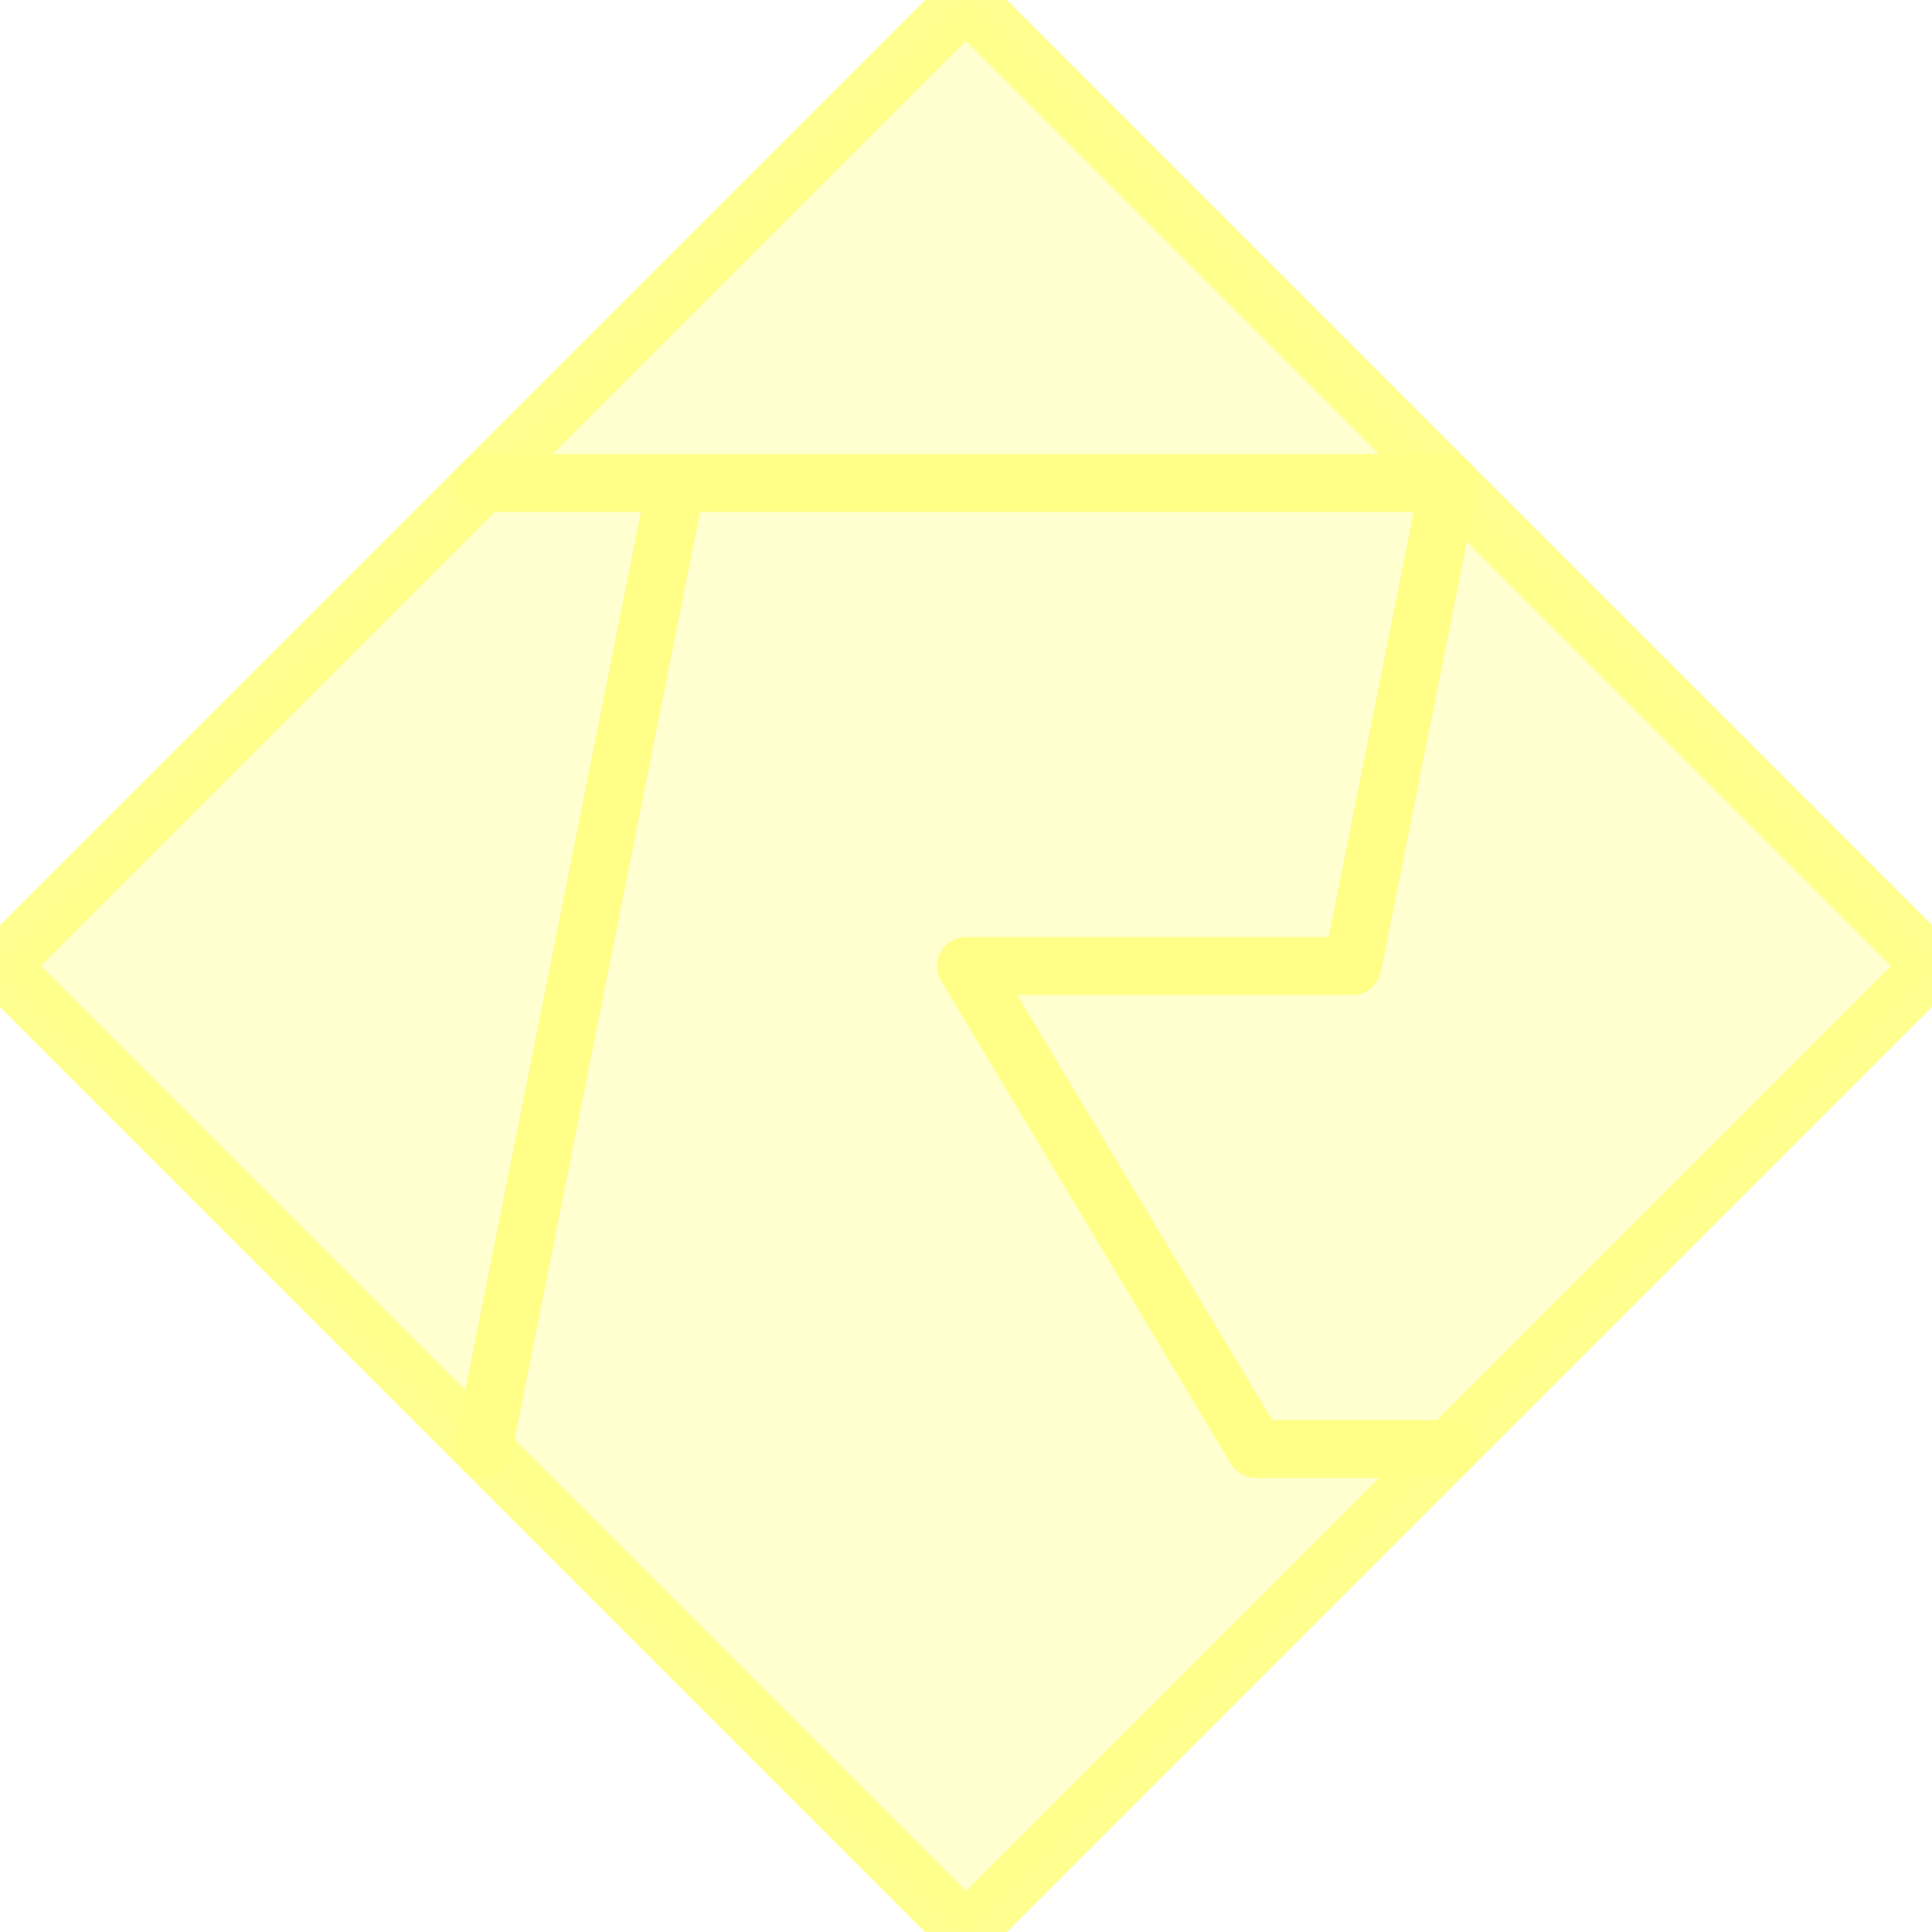
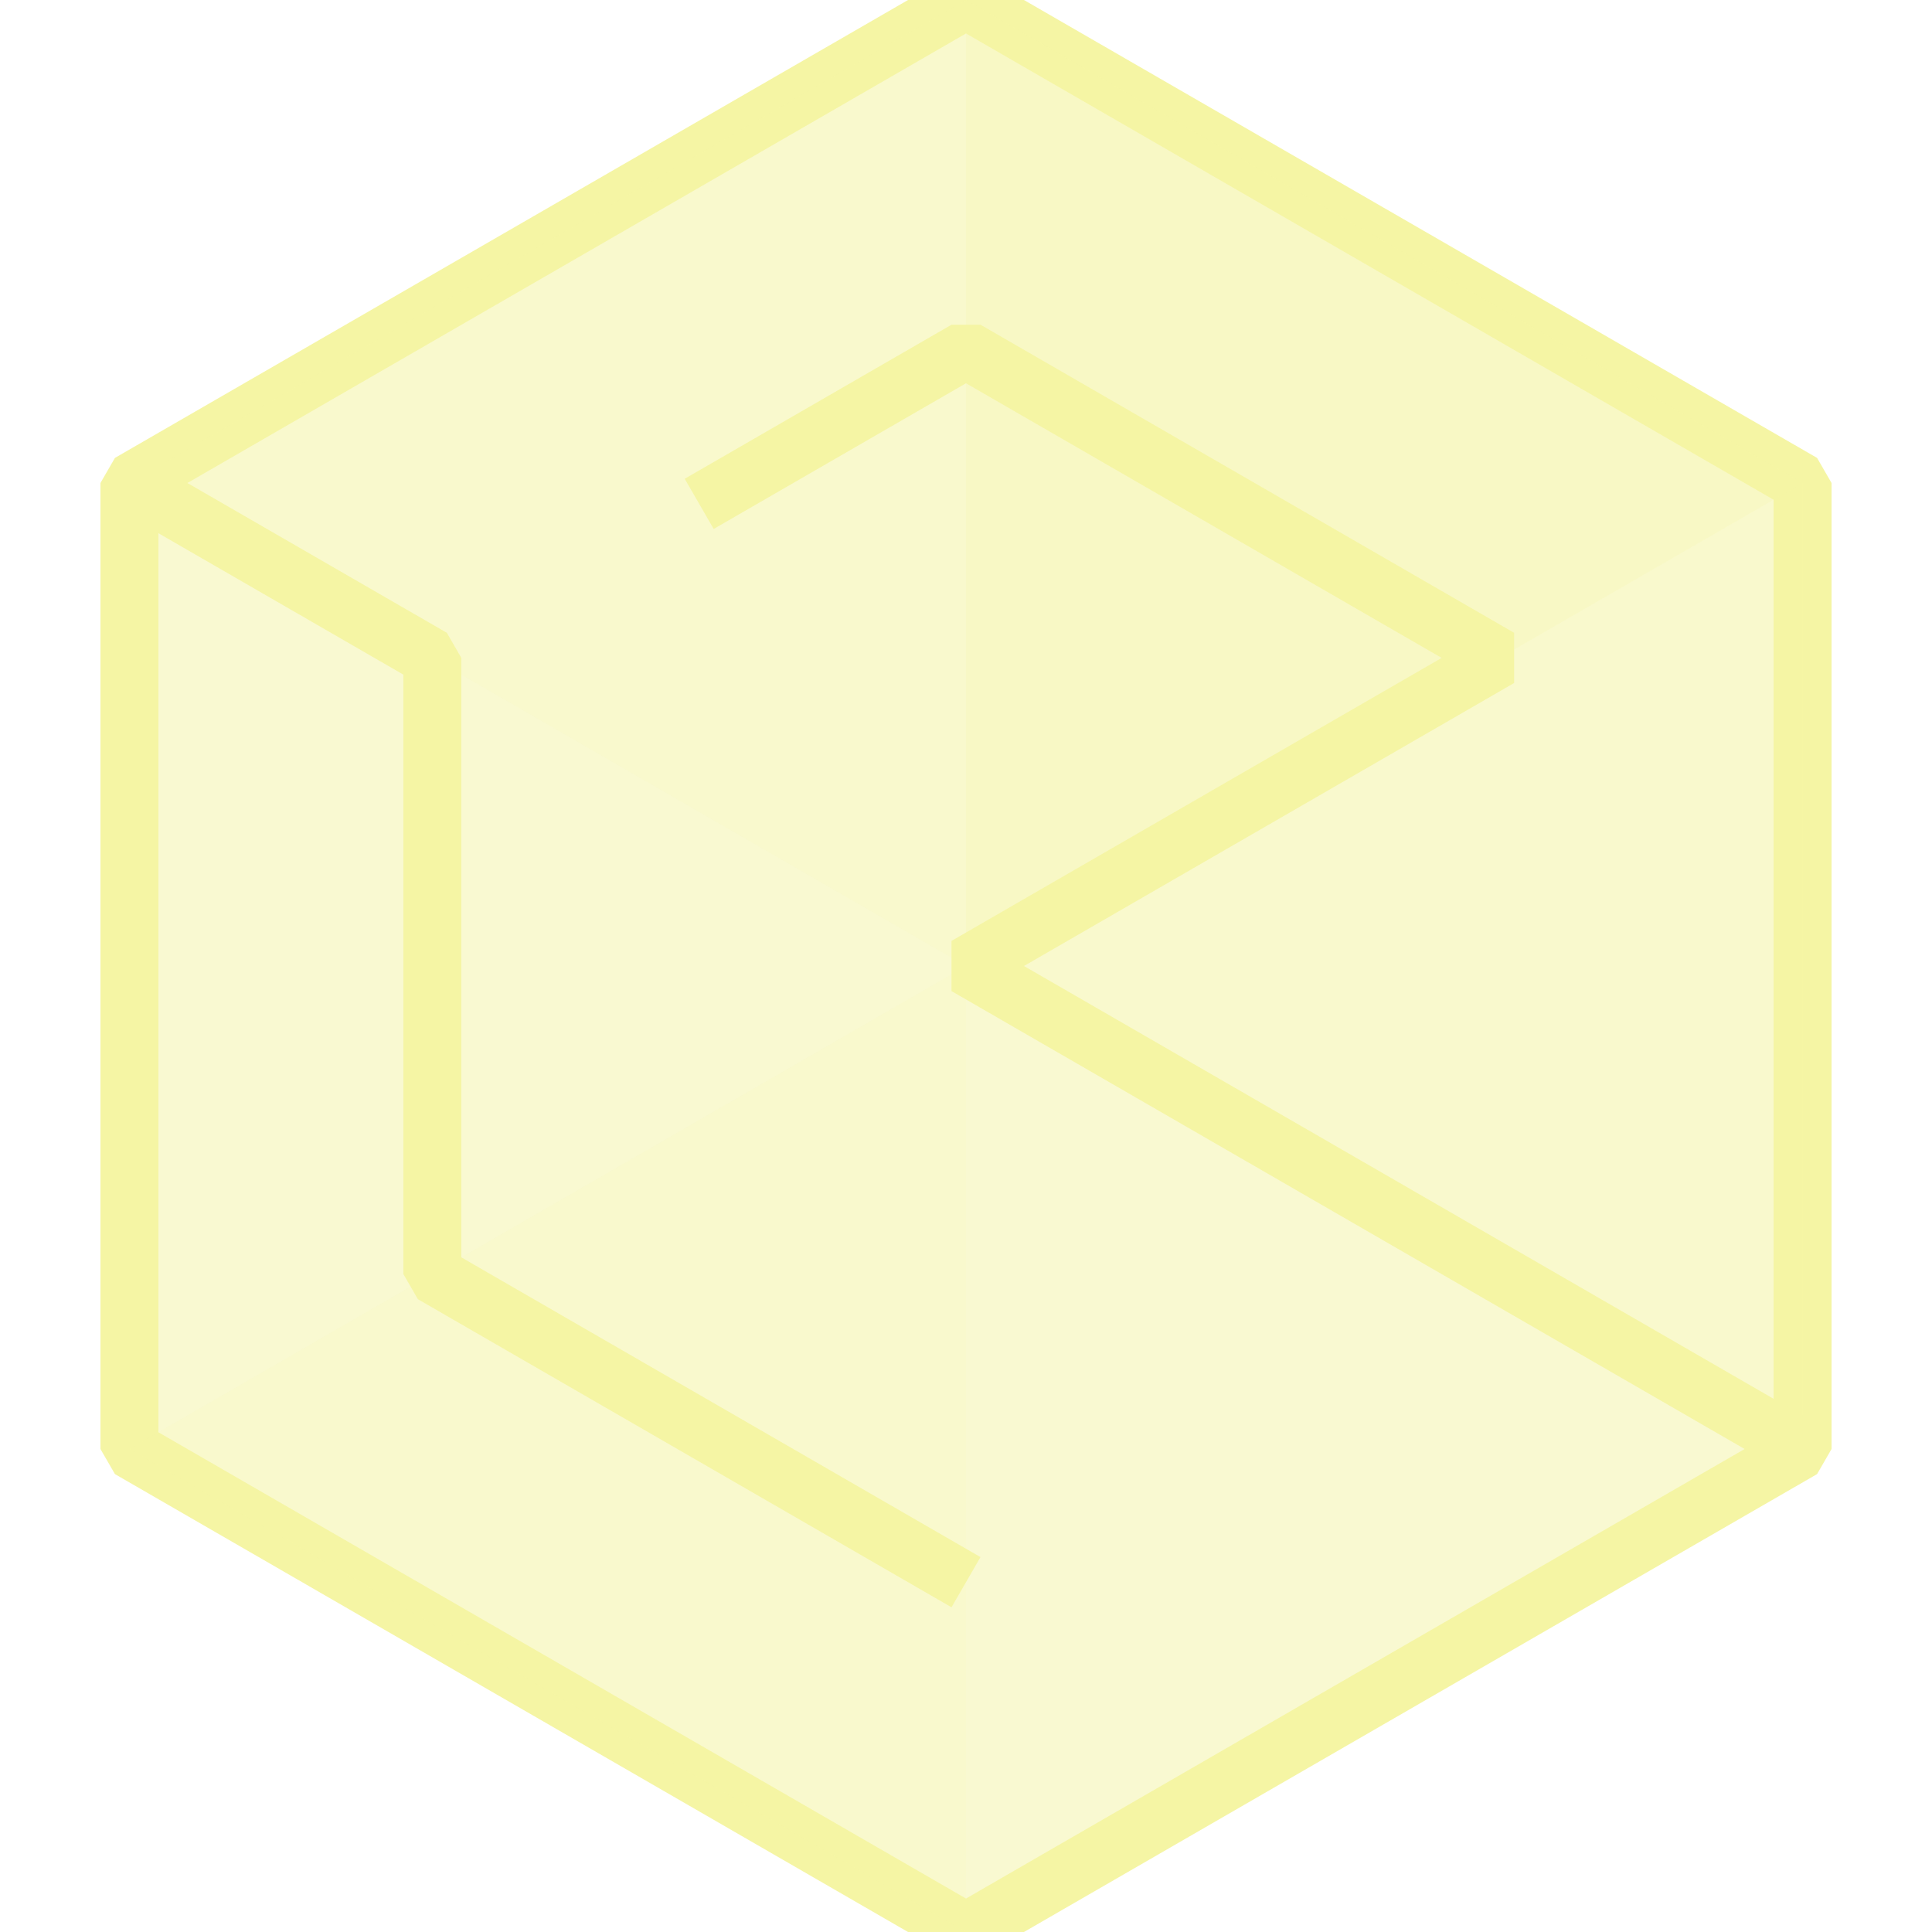
- <svg xmlns="http://www.w3.org/2000/svg" width="200mm" height="200mm" viewBox="0 0 200 200" version="1.1" id="svg54">
-   <defs id="defs48" />
-   <g id="layer1" transform="translate(100,100)">
-     <path style="display:inline;fill:#ffff88;stroke:#ffff88;stroke-width:6;stroke-linecap:butt;stroke-linejoin:miter;stroke-miterlimit:4;stroke-dasharray:none;stroke-opacity:0.941;fill-opacity:0.4" d="M 0,-100 -100,0 0,100 100,0 Z" id="path845" />
-     <path id="path864" style="display:inline;opacity:1;fill:none;fill-opacity:1;fill-rule:nonzero;stroke:#ffff88;stroke-width:6;stroke-linecap:round;stroke-linejoin:round;stroke-miterlimit:4;stroke-dasharray:none;stroke-opacity:1;paint-order:stroke fill markers" d="m -50,50 20,-100 m -20,0 H 50 L 40,0 H 0 l 30,50 h 20" />
+ <svg xmlns="http://www.w3.org/2000/svg" width="100mm" height="100mm" viewBox="0 0 100 100" version="1.1" id="svg8">
+   <defs id="defs2" />
+   <g id="layer1">
+     <path style="fill:#f5f5a4;fill-opacity:0.5;stroke:#f5f5a4;stroke-width:3;stroke-linecap:butt;stroke-linejoin:bevel;stroke-miterlimit:4;stroke-dasharray:none;stroke-opacity:1;paint-order:normal" d="m 93.301,25 0,50 L 50,100 6.699,75 6.699,25 50,8.4311999e-8 Z" id="path855" />
+     <g id="g932" style="fill:#f5f5a4;fill-opacity:1">
+       <path style="fill:#f5f5a4;fill-opacity:1;stroke:none;stroke-width:3;stroke-linecap:round;stroke-linejoin:round;opacity:0.1" d="M 93.301,75 6.699,25 50,-3.9890847e-7 93.301,25 Z" id="path32" />
+       <path style="fill:#f5f5a4;fill-opacity:1;stroke:none;stroke-width:3;stroke-linecap:round;stroke-linejoin:round;opacity:0.2" d="M 50,50 50,-4.4945425e-7 93.301,25 Z" id="path32-6" />
+       <path style="fill:#f5f5a4;fill-opacity:1;stroke:none;stroke-width:3;stroke-linecap:round;stroke-linejoin:round;opacity:0.1" d="m 50,50 10e-7,50 L 6.699,75 Z" id="path32-6-1" />
+     </g>
+     <path style="fill:none;fill-opacity:0.5;stroke:#f5f5a4;stroke-width:3;stroke-linecap:butt;stroke-linejoin:bevel;stroke-miterlimit:4;stroke-dasharray:none;stroke-opacity:1;paint-order:normal" d="M 36.19,26.08 50,18.106 77.621,34.053 50,50 93.301,75 M 6.699,25 22.379,34.053 V 65.947 L 50,81.894" id="path855-3" />
  </g>
+   <g id="layer2" style="mix-blend-mode:hue" />
</svg>
